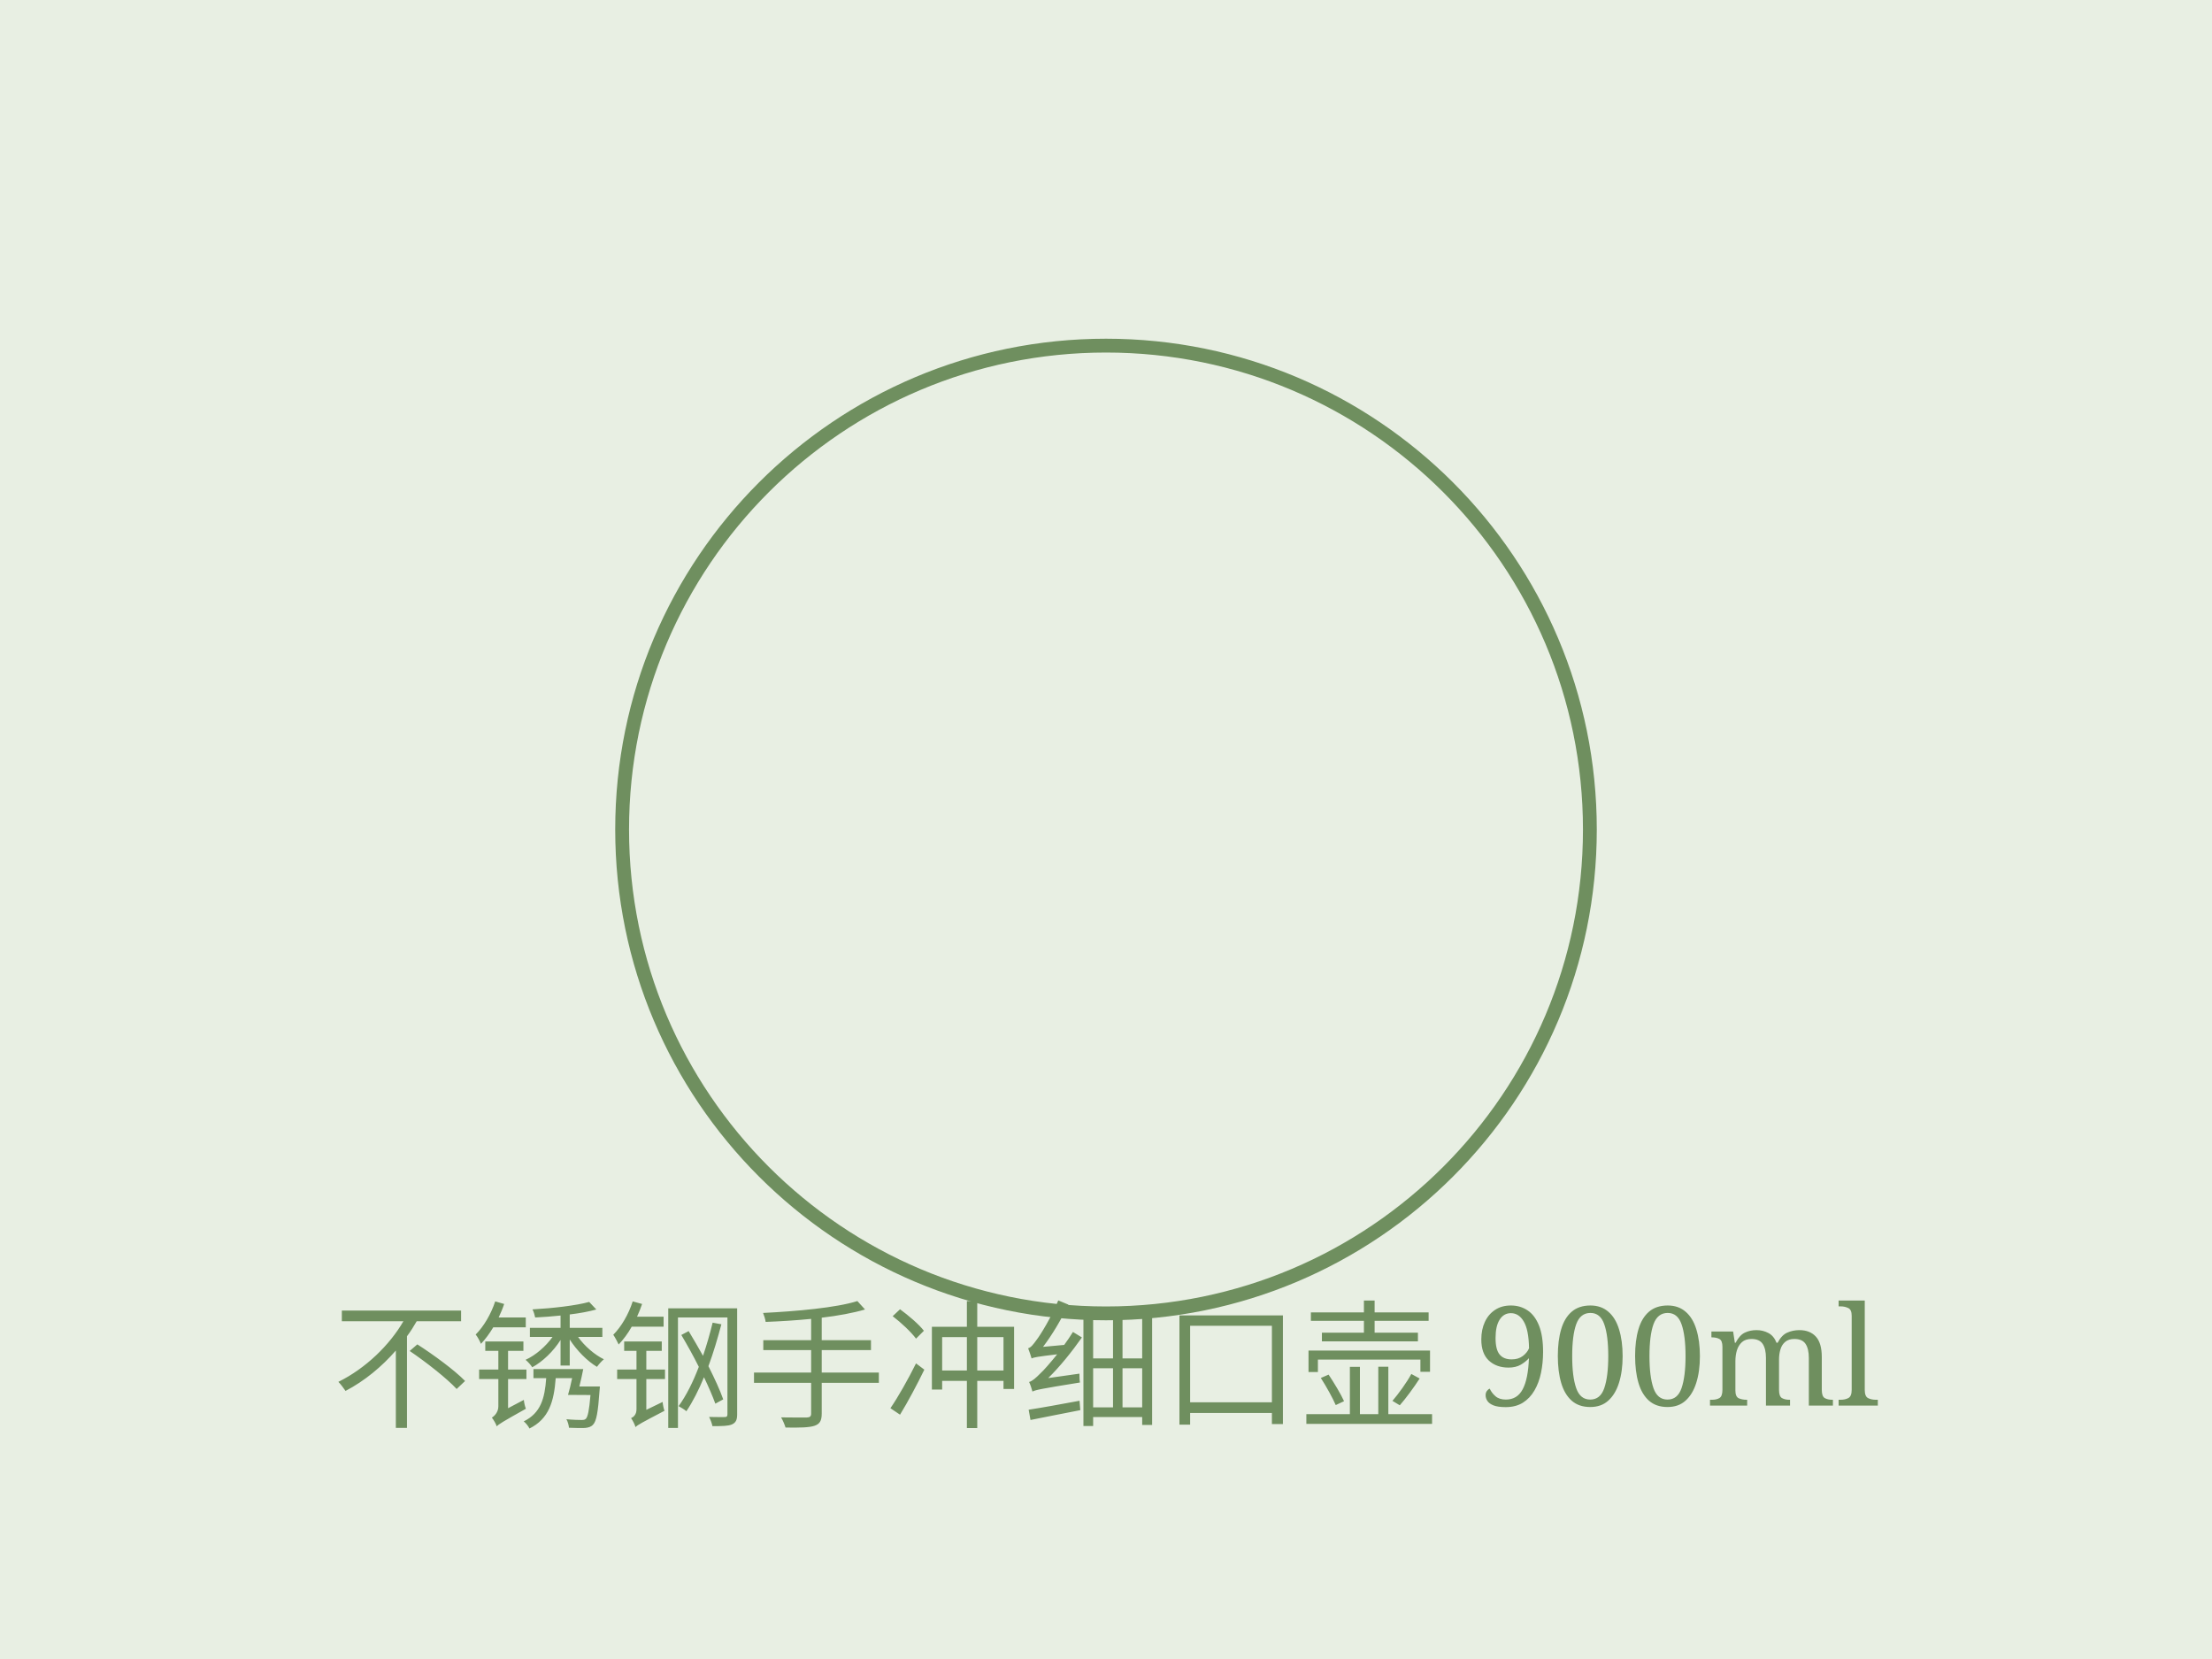
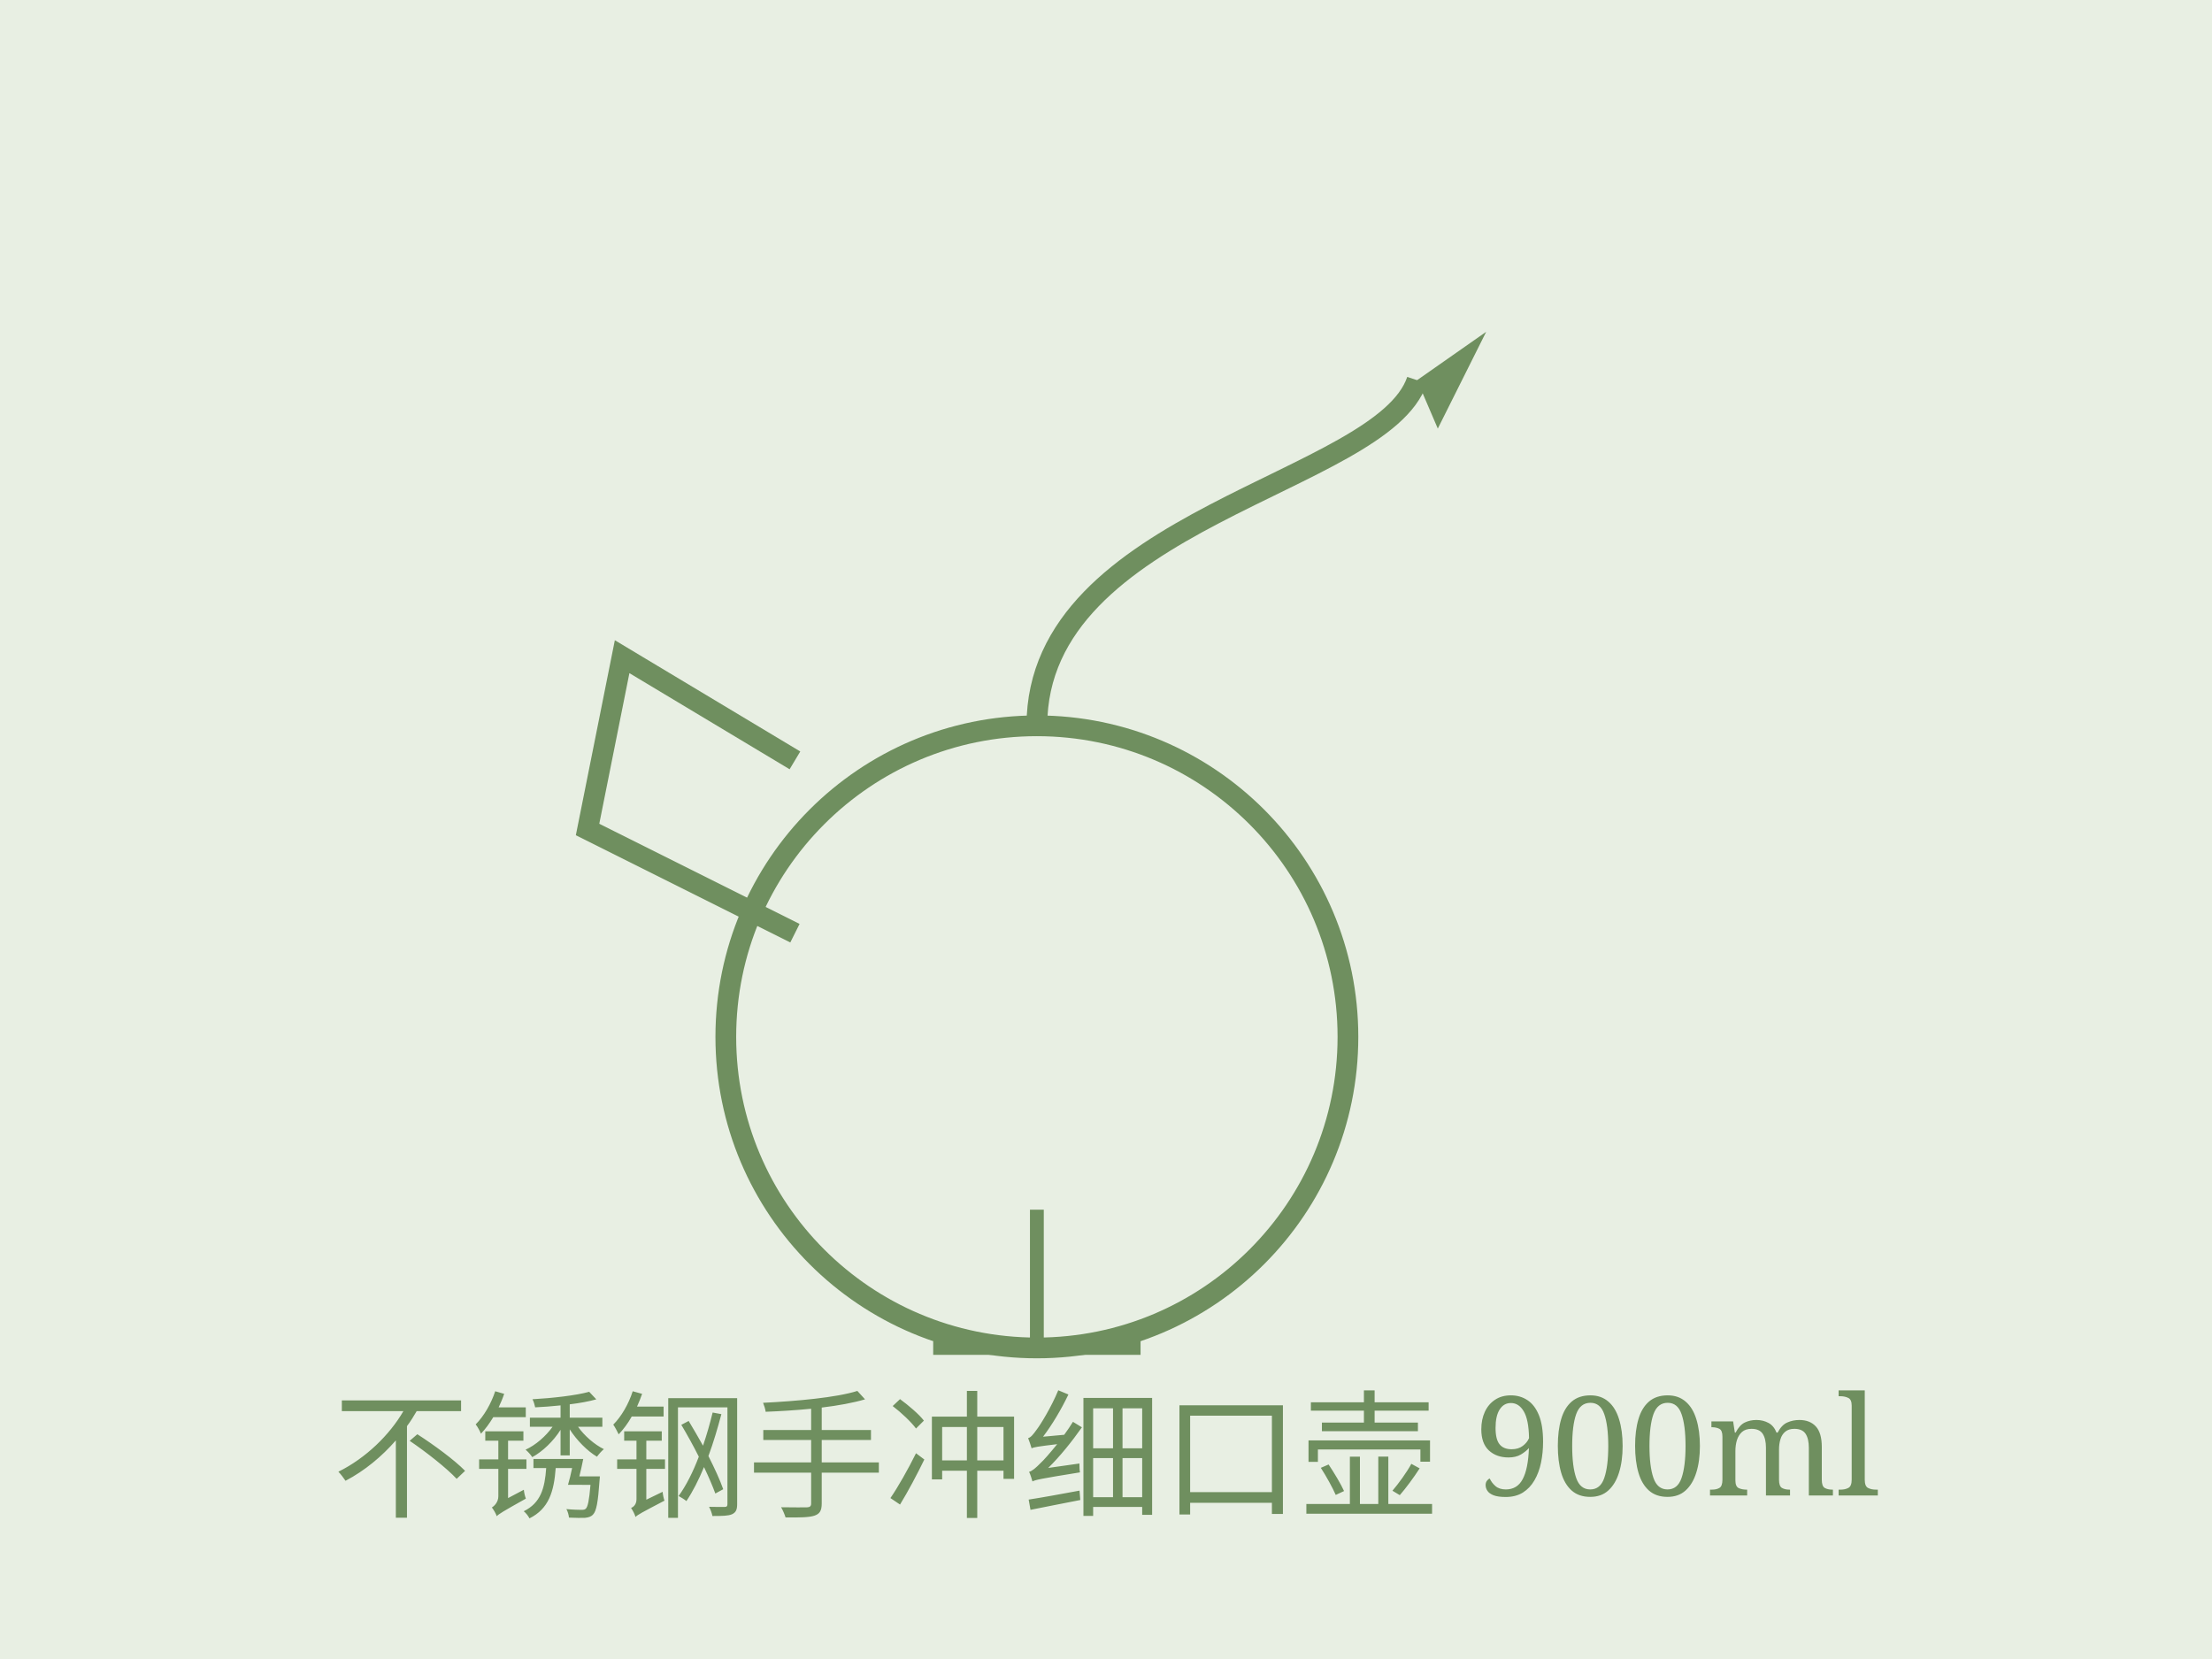
<svg xmlns="http://www.w3.org/2000/svg" width="320" height="240" viewBox="0 0 320 240">
  <rect width="320" height="240" fill="#e8efe3" />
-   <circle cx="160" cy="120" r="70" fill="none" stroke="#6f8f5f" stroke-width="2" />
-   <text x="160" y="205" text-anchor="middle" font-family="serif" font-size="20" fill="#6f8f5f">不锈钢手冲细口壶 900ml</text>
+   <circle cx="150" cy="150" r="45" fill="none" stroke="#6f8f5f" stroke-width="3" />
+   <path d="M150 105 C150 75 200 70 205 55" fill="none" stroke="#6f8f5f" stroke-width="3" />
+   <path d="M205 55 L215 48 L208 62 Z" fill="#6f8f5f" />
+   <path d="M115 135 L85 120 L90 95 L115 110" fill="none" stroke="#6f8f5f" stroke-width="3" />
+   <path d="M150 175 L150 195 M135 195 L165 195" stroke="#6f8f5f" stroke-width="2" />
+   <text x="160" y="218" text-anchor="middle" font-family="serif" font-size="20" fill="#6f8f5f">不锈钢手冲细口壶 900ml</text>
</svg>
